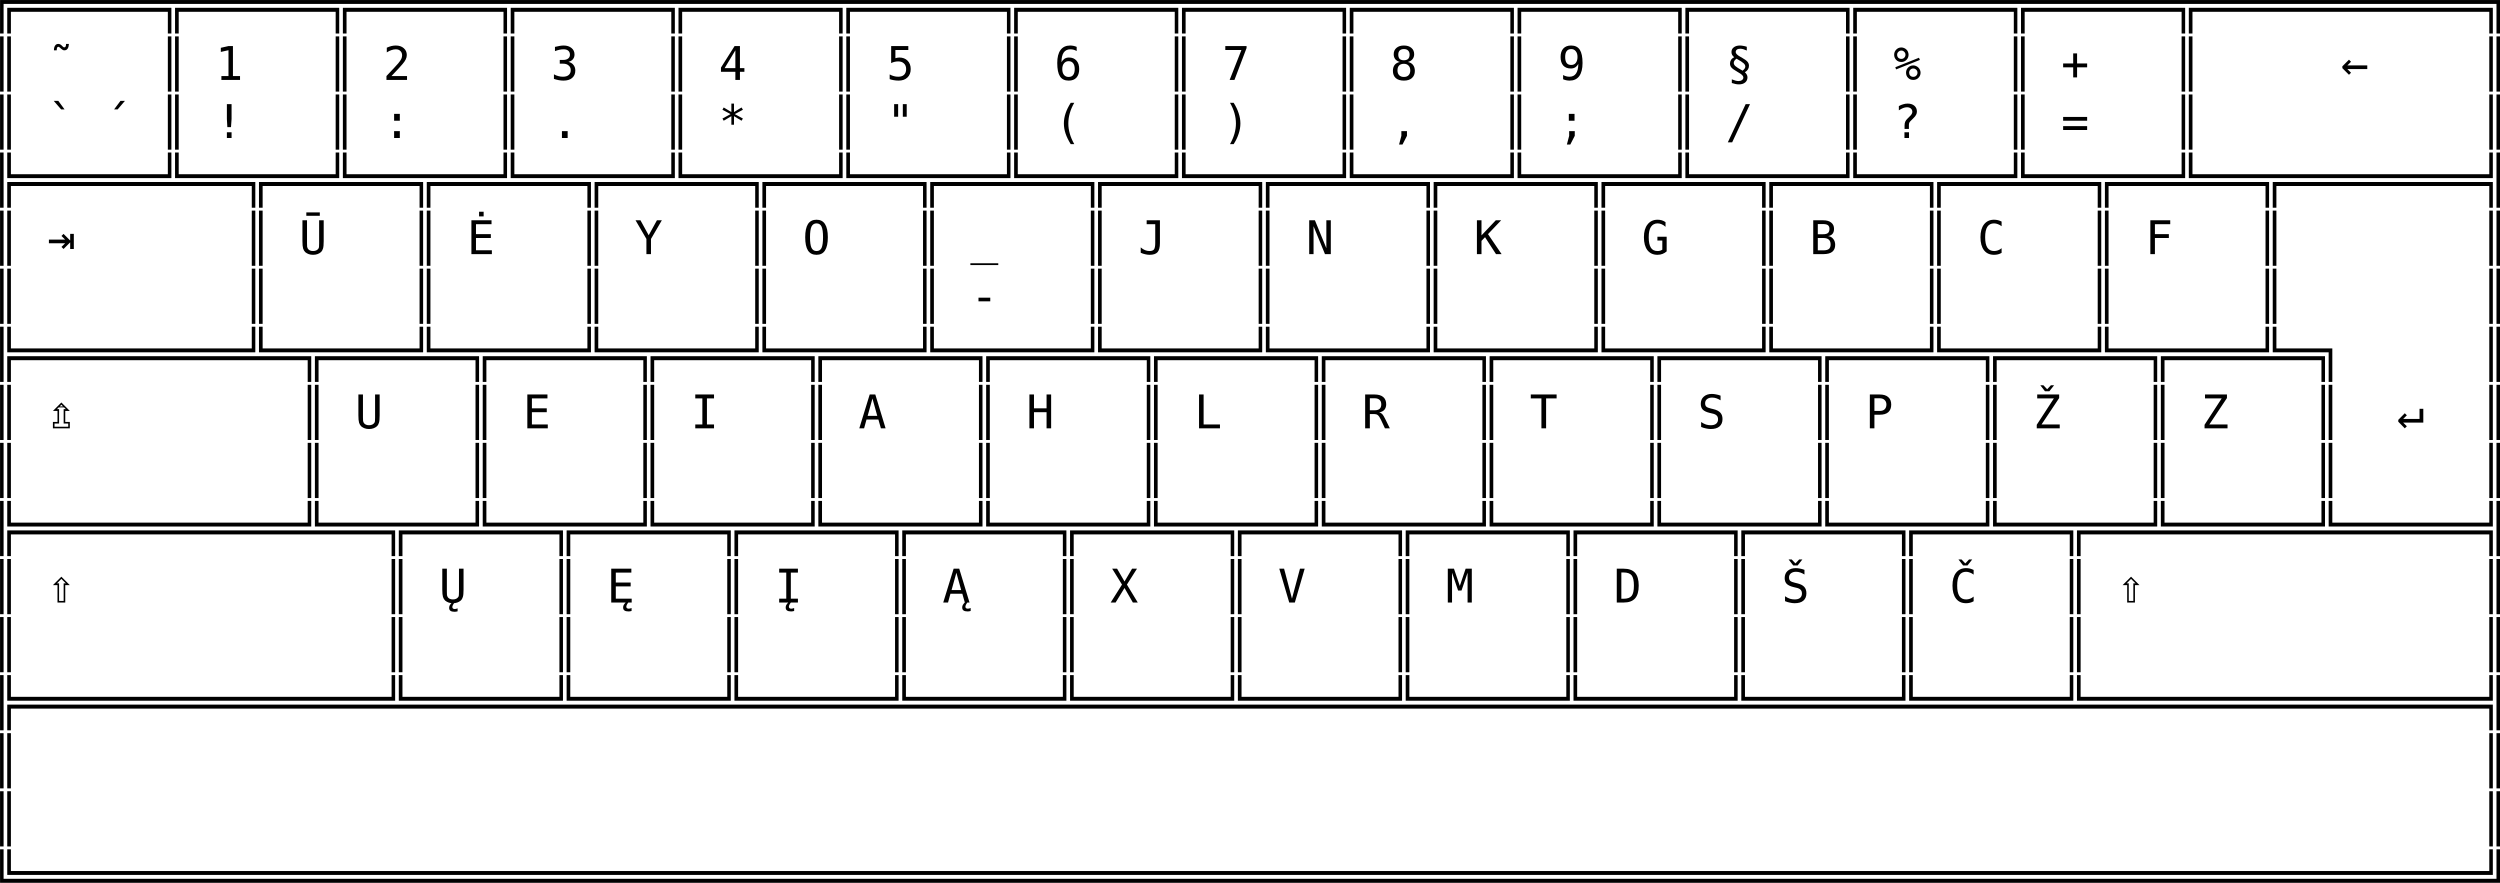
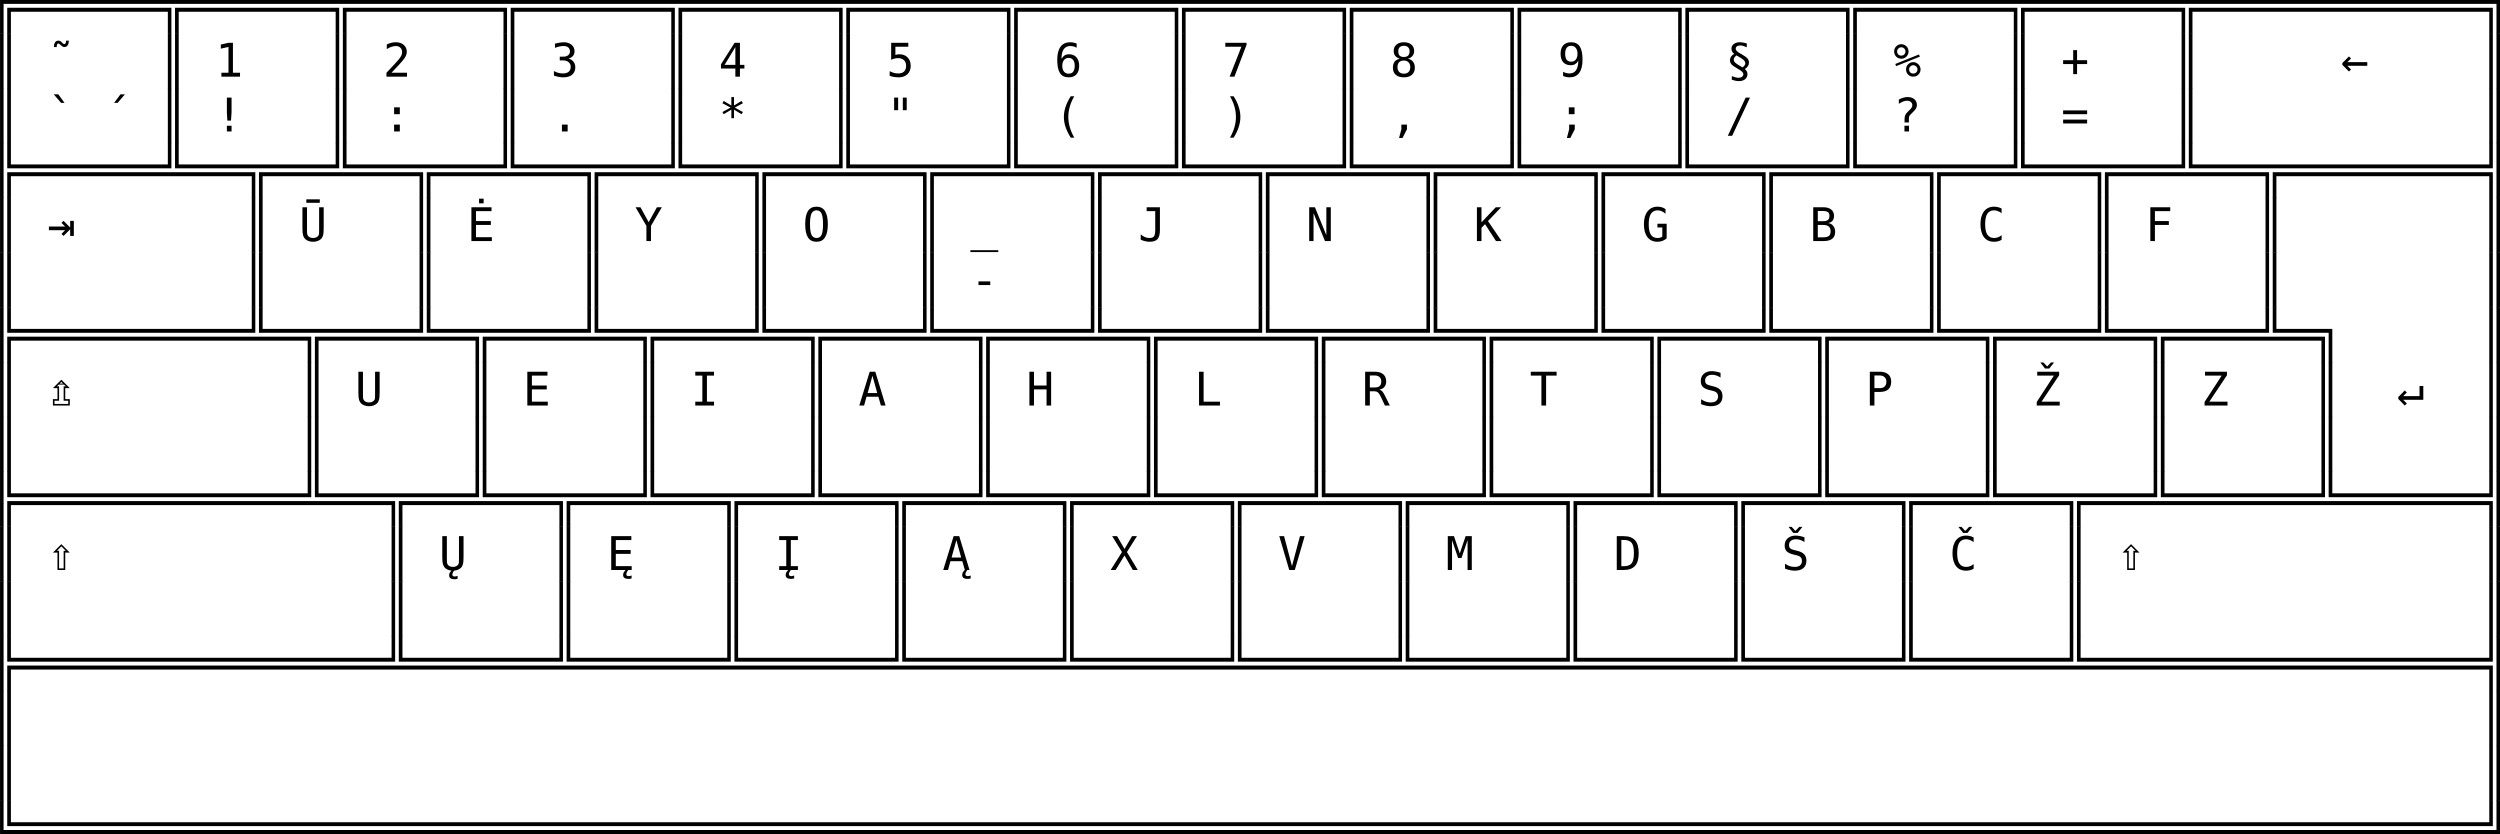
- <svg xmlns="http://www.w3.org/2000/svg" width="341.74mm" height="120.66mm" version="1.1" viewBox="0 0 341.74 120.66">
-   <g transform="translate(-66.236 -101.93)">
-     <text x="55.438" y="89.204" fill="#53536c" font-family="'DejaVu Sans Mono'" font-size="8.467px" letter-spacing="0px" stroke-width=".265" word-spacing="0px" style="line-height:1.18" xml:space="preserve">
-       <tspan x="55.438" y="89.204" fill="#000000" font-family="'DejaVu Sans Mono'" font-size="8.467px" stroke-width=".265" />
+ <svg xmlns="http://www.w3.org/2000/svg" width="341.74mm" height="113.99mm" version="1.1" viewBox="0 0 341.74 113.99">
+   <g transform="translate(-56.604 -86.221)">
+     <text x="55.438" y="89.204" fill="#000000" font-family="'DejaVu Sans Mono'" font-size="6.35px" letter-spacing="0px" stroke-width=".265" word-spacing="0px" style="line-height:1.18" xml:space="preserve">
+       <tspan x="55.438" y="89.204">╔═════╦═════╦═════╦═════╦═════╦═════╦═════╦═════╦═════╦═════╦═════╦═════╦═════╦══════════╗</tspan>
+       <tspan x="55.438" y="96.697">║ ˜   ║ 1   ║ 2   ║ 3   ║ 4   ║ 5   ║ 6   ║ 7   ║ 8   ║ 9   ║ §   ║ %   ║ +   ║     ←    ║</tspan>
+       <tspan x="55.438" y="104.19">║ ` ´ ║ !   ║ :   ║ .   ║ *   ║ "   ║ (   ║ )   ║ ,   ║ ;   ║ /   ║ ?   ║ =   ║          ║</tspan>
+       <tspan x="55.438" y="111.683">╠═════╩══╦══╩══╦══╩══╦══╩══╦══╩══╦══╩══╦══╩══╦══╩══╦══╩══╦══╩══╦══╩══╦══╩══╦══╩══╦═══════╣</tspan>
+       <tspan x="55.438" y="119.176">║ ⇥      ║ Ū   ║ Ė   ║ Y   ║ O   ║ _   ║ J   ║ N   ║ K   ║ G   ║ B   ║ C   ║ F   ║       ║</tspan>
+       <tspan x="55.438" y="126.669">║        ║     ║     ║     ║     ║ -   ║     ║     ║     ║     ║     ║     ║     ║       ║</tspan>
+       <tspan x="55.438" y="134.162">╠════════╩═╦═══╩═╦═══╩═╦═══╩═╦═══╩═╦═══╩═╦═══╩═╦═══╩═╦═══╩═╦═══╩═╦═══╩═╦═══╩═╦═══╩═╗     ║</tspan>
+       <tspan x="55.438" y="141.655">║ ⇬        ║ U   ║ E   ║ I   ║ A   ║ H   ║ L   ║ R   ║ T   ║ S   ║ P   ║ Ž   ║ Z   ║  ↵  ║</tspan>
+       <tspan x="55.438" y="149.148">║          ║     ║     ║     ║     ║     ║     ║     ║     ║     ║     ║     ║     ║     ║</tspan>
+       <tspan x="55.438" y="156.641">╠══════════╩══╦══╩══╦══╩══╦══╩══╦══╩══╦══╩══╦══╩══╦══╩══╦══╩══╦══╩══╦══╩══╦══╩═════╩═════╣</tspan>
+       <tspan x="55.438" y="164.134">║ ⇧           ║ Ų   ║ Ę   ║ Į   ║ Ą   ║ X   ║ V   ║ M   ║ D   ║ Š   ║ Č   ║ ⇧            ║</tspan>
+       <tspan x="55.438" y="171.627">║             ║     ║     ║     ║     ║     ║     ║     ║     ║     ║     ║              ║</tspan>
+       <tspan x="55.438" y="179.12">╠═════════════╩═════╩═════╩═════╩═════╩═════╩═════╩═════╩═════╩═════╩═════╩══════════════╣</tspan>
+       <tspan x="55.438" y="186.613">║                                                                                        ║</tspan>
+       <tspan x="55.438" y="194.106">║                                                                                        ║</tspan>
+       <tspan x="55.438" y="201.599">╚════════════════════════════════════════════════════════════════════════════════════════╝</tspan>
    </text>
    <g font-family="Palemonas" font-weight="bold" word-spacing="0px">
      <text transform="matrix(.26458 0 0 .26458 56.992 85.227)" font-size="32px" letter-spacing=".01px" style="line-height:1.25;shape-inside:url(#rect111042);white-space:pre" xml:space="preserve" />
      <g font-size="8.467px" letter-spacing=".003px">
        <text style="line-height:1.1;shape-inside:url(#rect84);white-space:pre" xml:space="preserve" />
        <text style="line-height:1.1;shape-inside:url(#rect90);white-space:pre" xml:space="preserve" />
        <text x="415.428" y="173.212" stroke-width=".265" style="line-height:1.1" xml:space="preserve">
          <tspan x="415.428" y="173.212" stroke-width=".265" />
        </text>
        <text x="431.353" y="173.985" stroke-width=".265" style="line-height:1.1" xml:space="preserve">
          <tspan x="431.353" y="173.985" stroke-width=".265"> </tspan>
        </text>
      </g>
    </g>
-     <text x="65.07" y="104.917" fill="#000000" font-family="'DejaVu Sans Mono'" font-size="6.35px" stroke-width=".265" style="line-height:1.25" xml:space="preserve">
-       <tspan x="65.07" y="104.917">╔═════╦═════╦═════╦═════╦═════╦═════╦═════╦═════╦═════╦═════╦═════╦═════╦═════╦══════════╗</tspan>
-       <tspan x="65.07" y="112.855">║ ˜   ║ 1   ║ 2   ║ 3   ║ 4   ║ 5   ║ 6   ║ 7   ║ 8   ║ 9   ║ §   ║ %   ║ +   ║     ←    ║</tspan>
-       <tspan x="65.07" y="120.792">║ ` ´ ║ !   ║ :   ║ .   ║ *   ║ "   ║ (   ║ )   ║ ,   ║ ;   ║ /   ║ ?   ║ =   ║          ║</tspan>
-       <tspan x="65.07" y="128.73">╠═════╩══╦══╩══╦══╩══╦══╩══╦══╩══╦══╩══╦══╩══╦══╩══╦══╩══╦══╩══╦══╩══╦══╩══╦══╩══╦═══════╣</tspan>
-       <tspan x="65.07" y="136.667">║ ⇥      ║ Ū   ║ Ė   ║ Y   ║ O   ║ _   ║ J   ║ N   ║ K   ║ G   ║ B   ║ C   ║ F   ║       ║</tspan>
-       <tspan x="65.07" y="144.605">║        ║     ║     ║     ║     ║ -   ║     ║     ║     ║     ║     ║     ║     ║       ║</tspan>
-       <tspan x="65.07" y="152.542">╠════════╩═╦═══╩═╦═══╩═╦═══╩═╦═══╩═╦═══╩═╦═══╩═╦═══╩═╦═══╩═╦═══╩═╦═══╩═╦═══╩═╦═══╩═╗     ║</tspan>
-       <tspan x="65.07" y="160.48">║ ⇬        ║ U   ║ E   ║ I   ║ A   ║ H   ║ L   ║ R   ║ T   ║ S   ║ P   ║ Ž   ║ Z   ║  ↵  ║</tspan>
-       <tspan x="65.07" y="168.417">║          ║     ║     ║     ║     ║     ║     ║     ║     ║     ║     ║     ║     ║     ║</tspan>
-       <tspan x="65.07" y="176.355">╠══════════╩══╦══╩══╦══╩══╦══╩══╦══╩══╦══╩══╦══╩══╦══╩══╦══╩══╦══╩══╦══╩══╦══╩═════╩═════╣</tspan>
-       <tspan x="65.07" y="184.292">║ ⇧           ║ Ų   ║ Ę   ║ Į   ║ Ą   ║ X   ║ V   ║ M   ║ D   ║ Š   ║ Č   ║ ⇧            ║</tspan>
-       <tspan x="65.07" y="192.23">║             ║     ║     ║     ║     ║     ║     ║     ║     ║     ║     ║              ║</tspan>
-       <tspan x="65.07" y="200.167">╠═════════════╩═════╩═════╩═════╩═════╩═════╩═════╩═════╩═════╩═════╩═════╩══════════════╣</tspan>
-       <tspan x="65.07" y="208.105">║                                                                                        ║</tspan>
-       <tspan x="65.07" y="216.042">║                                                                                        ║</tspan>
-       <tspan x="65.07" y="223.98">╚════════════════════════════════════════════════════════════════════════════════════════╝</tspan>
-     </text>
  </g>
</svg>
